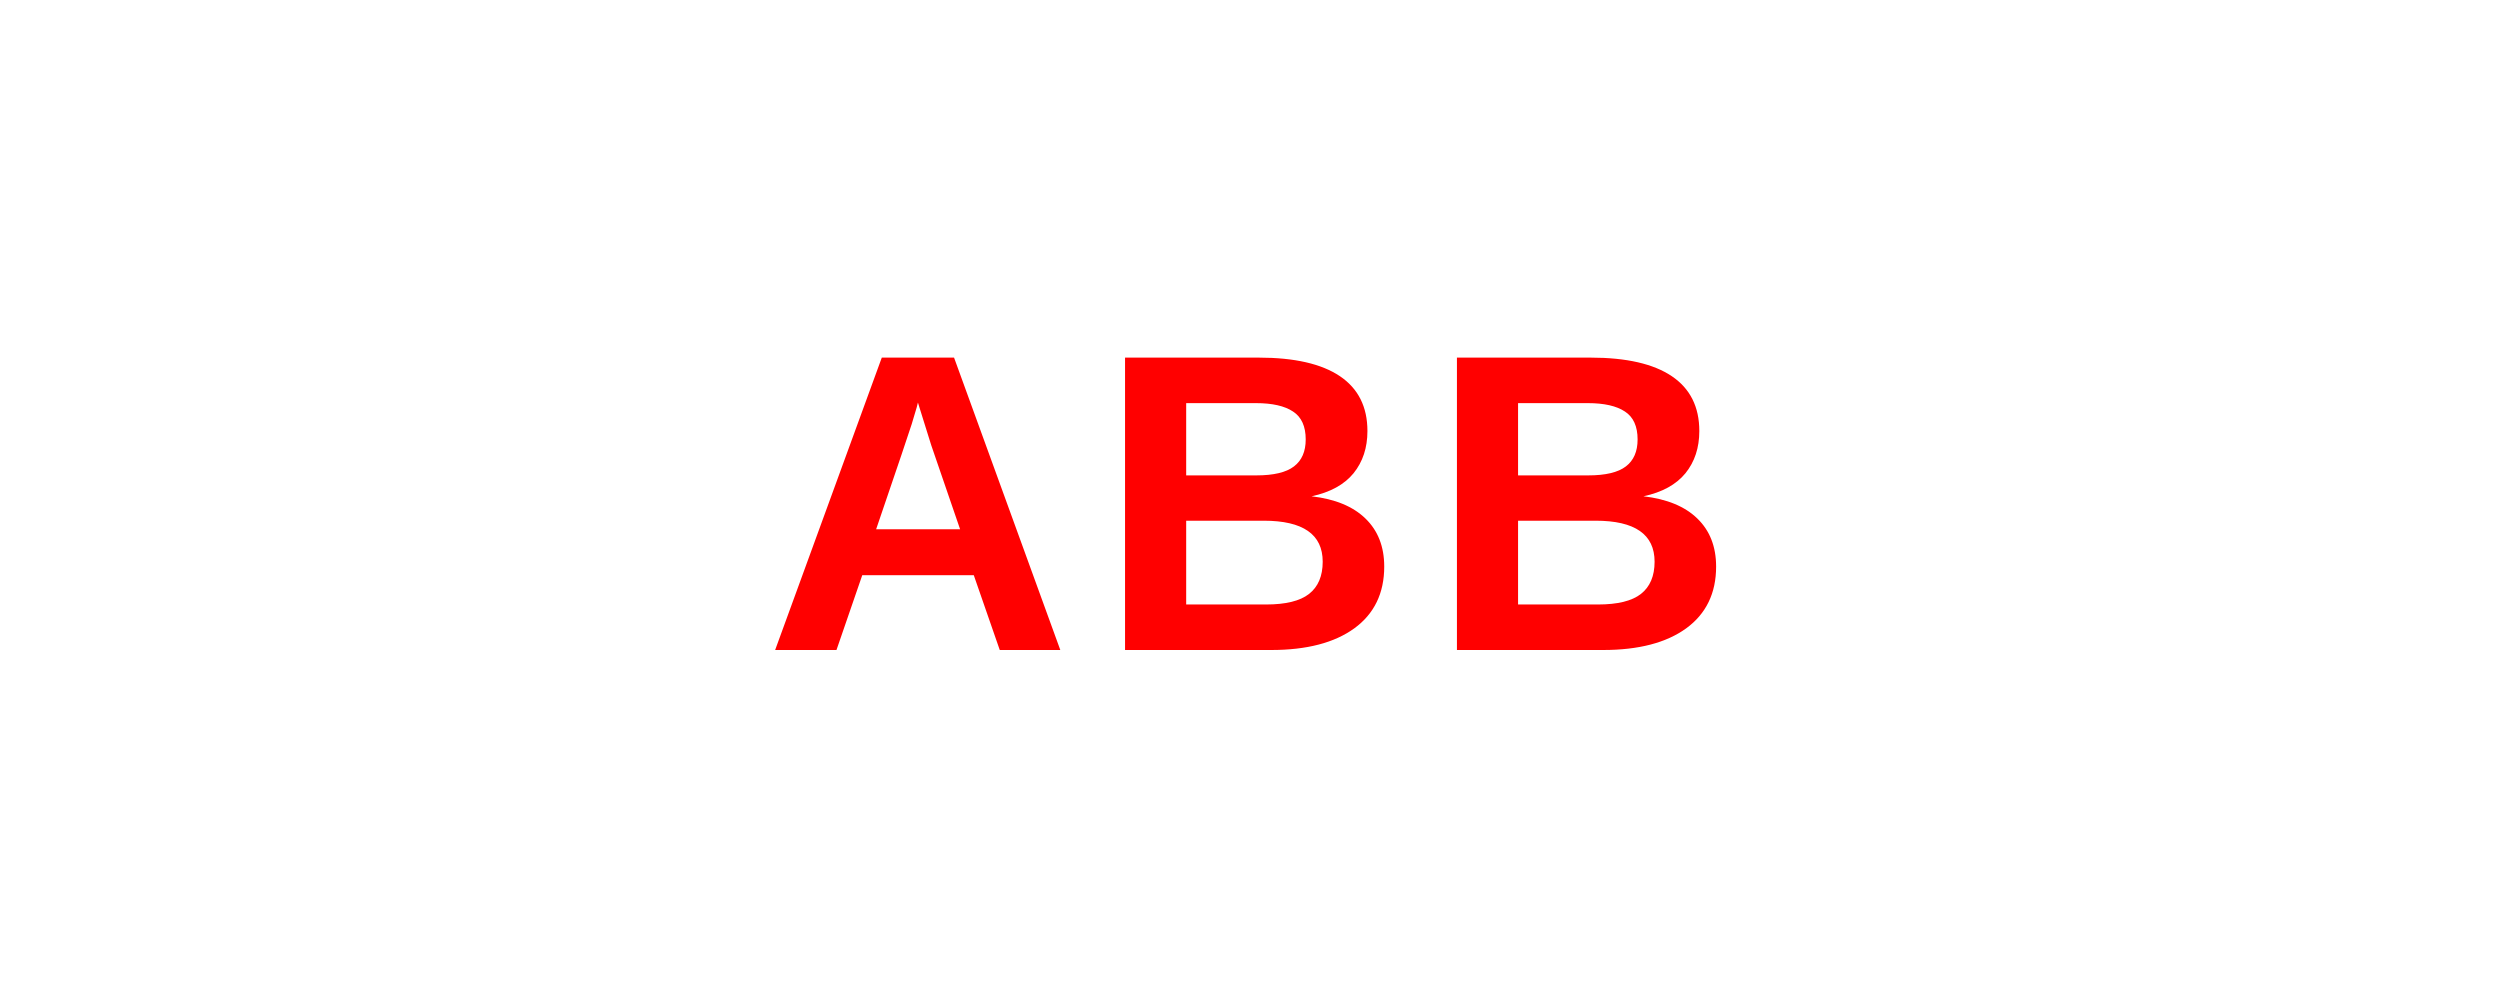
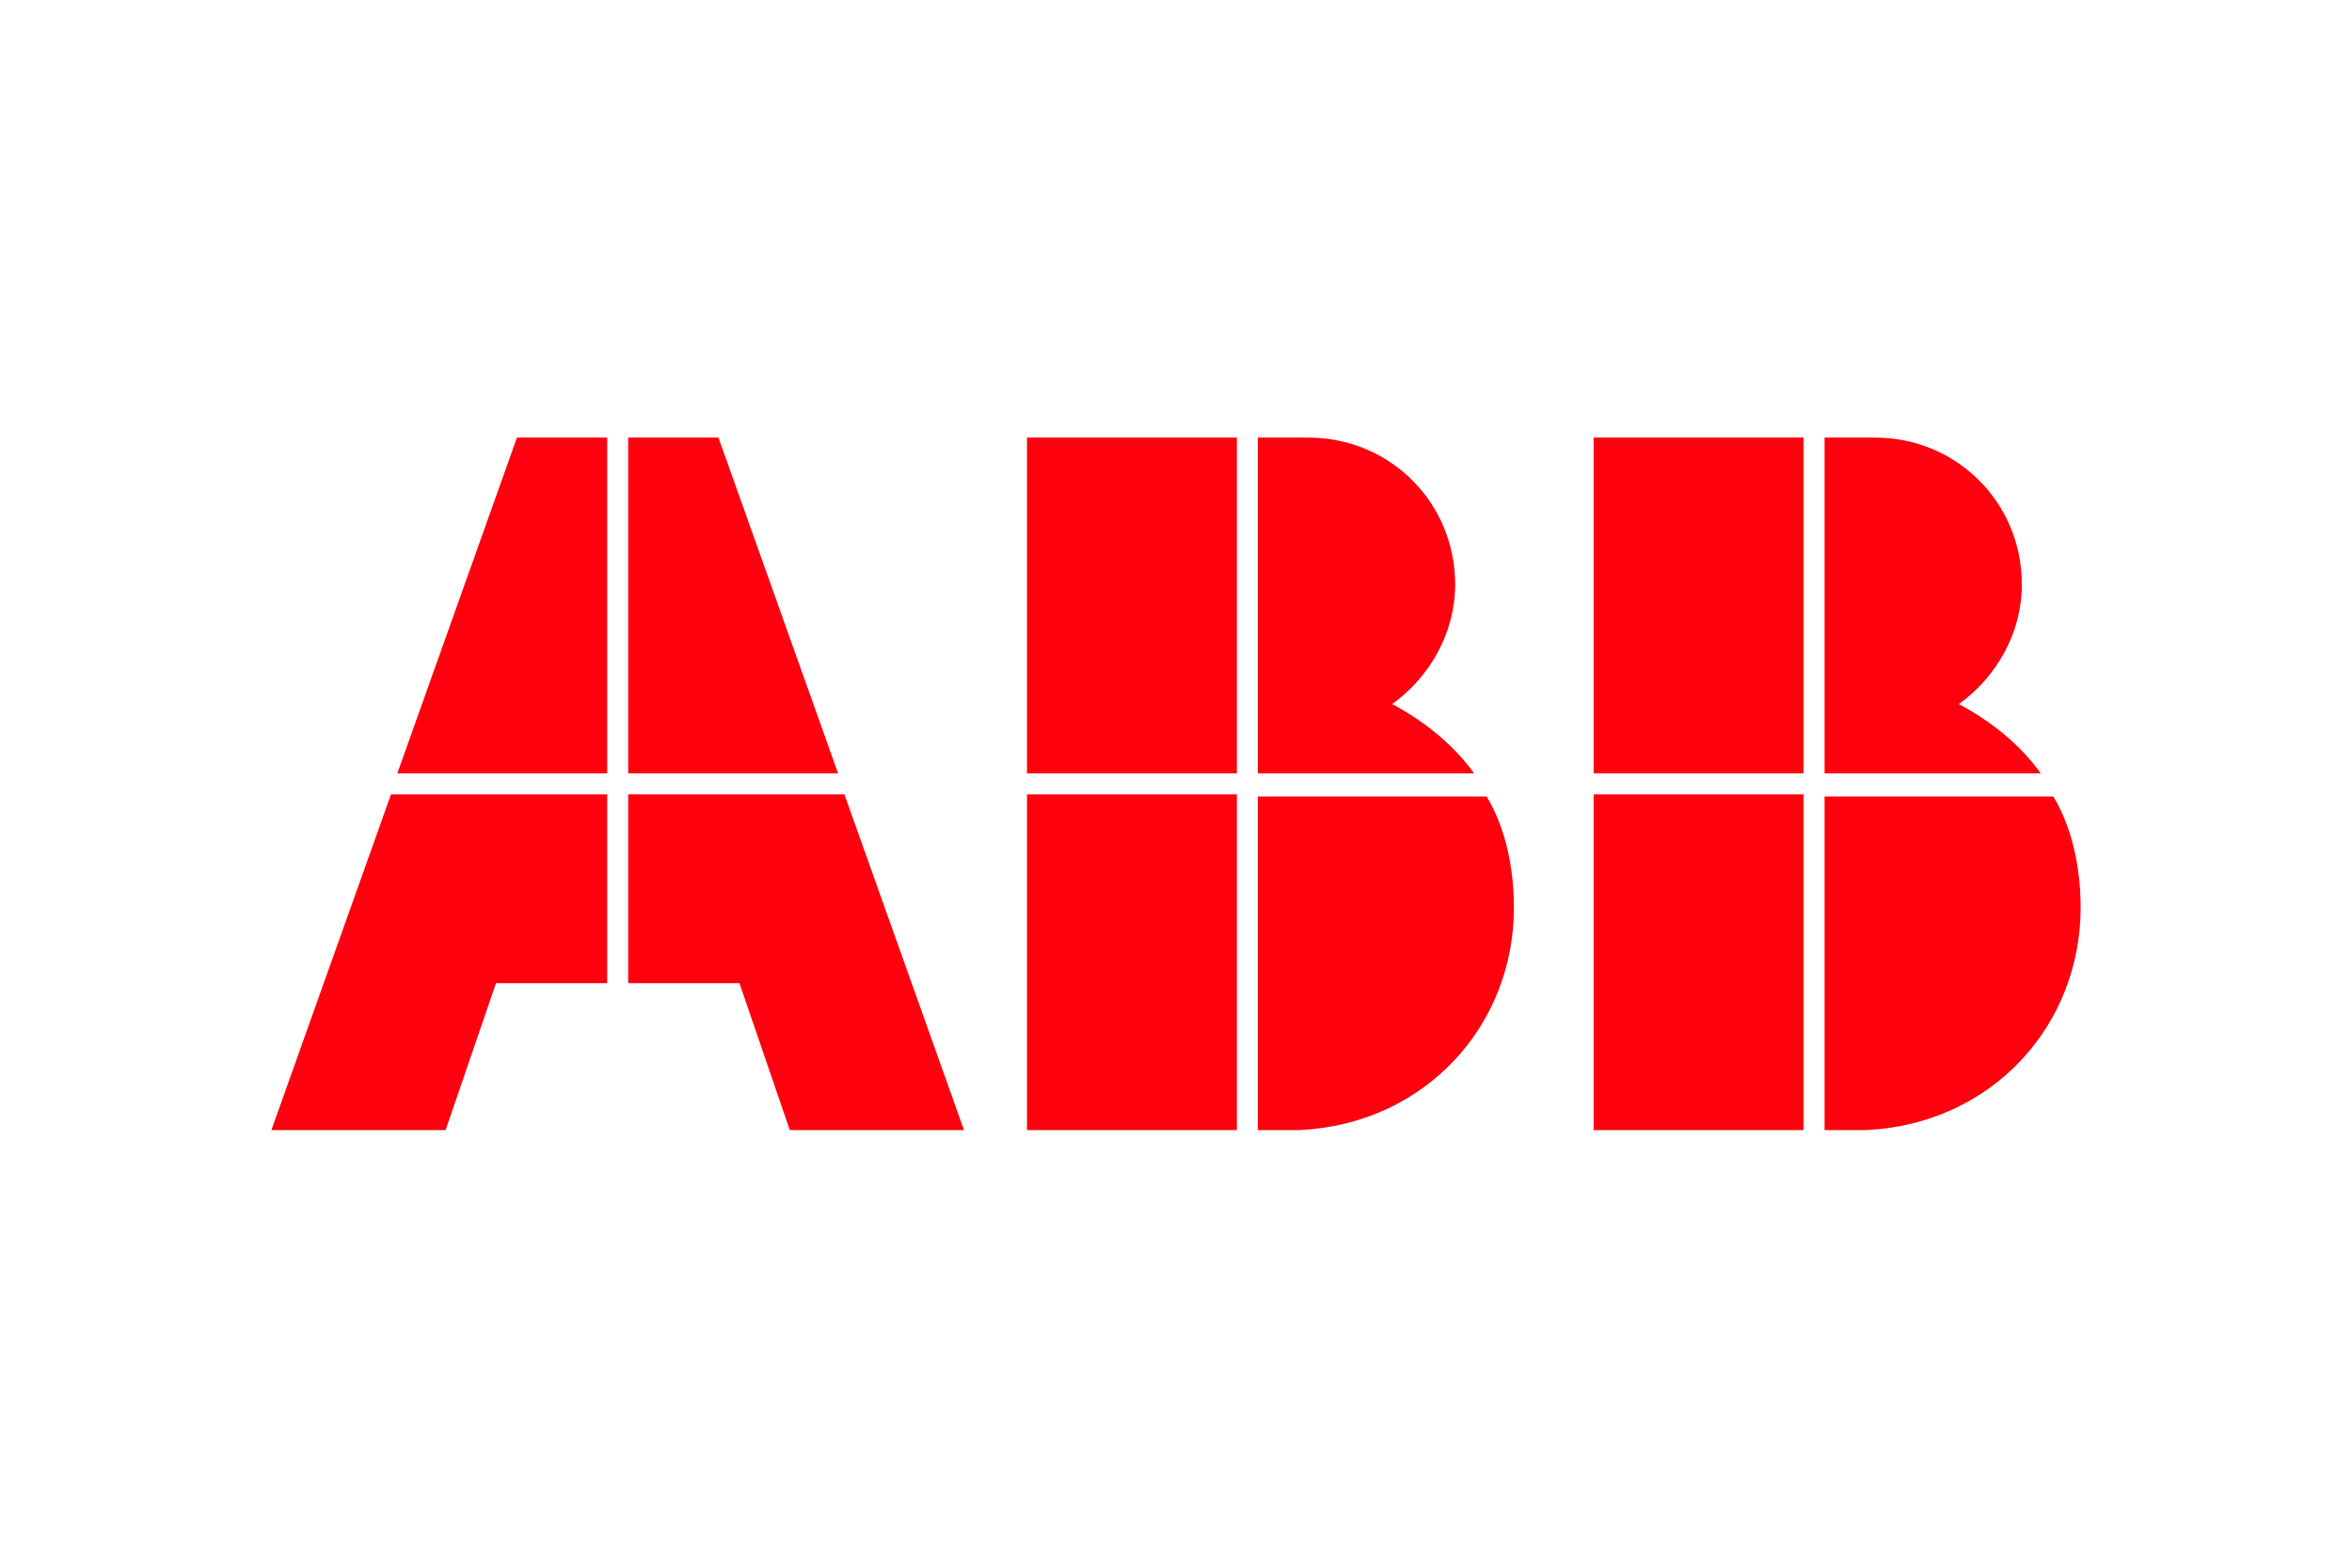
- <svg xmlns="http://www.w3.org/2000/svg" viewBox="0 0 200 80" width="200" height="80">
-   <text x="100" y="52" font-family="'Arial Black', Arial, sans-serif" font-size="34" font-weight="900" fill="#FF0000" text-anchor="middle" letter-spacing="2">ABB</text>
+ <svg xmlns="http://www.w3.org/2000/svg" height="800" width="1200" fill="#ff000f" viewBox="-12.93 -8.25 112.06 49.5">
+   <path d="M47 33h2c6-.3 10.2-5 10.2-10.6 0-1.9-.4-3.8-1.3-5.3H47zM36 17h10v16H36zm21.3-1c-1-1.4-2.4-2.5-3.9-3.3 1.8-1.3 3-3.4 3-5.7 0-3.9-3.1-7-7-7H47v16zM36 0h10v16H36zm38 33h2c6-.3 10.2-5 10.2-10.6 0-1.9-.4-3.8-1.3-5.3H74zM63 17h10v16H63zm21.3-1c-1-1.4-2.4-2.5-3.9-3.3 1.8-1.3 3-3.4 3-5.7 0-3.9-3.1-7-7-7H74v16zM63 0h10v16H63zM8.3 33l2.4-7H16v-9H5.7L0 33zM6 16h10V0h-4.3zm18.7 17H33l-5.7-16H17v9h5.3zM17 0v16h10L21.3 0z" />
</svg>
